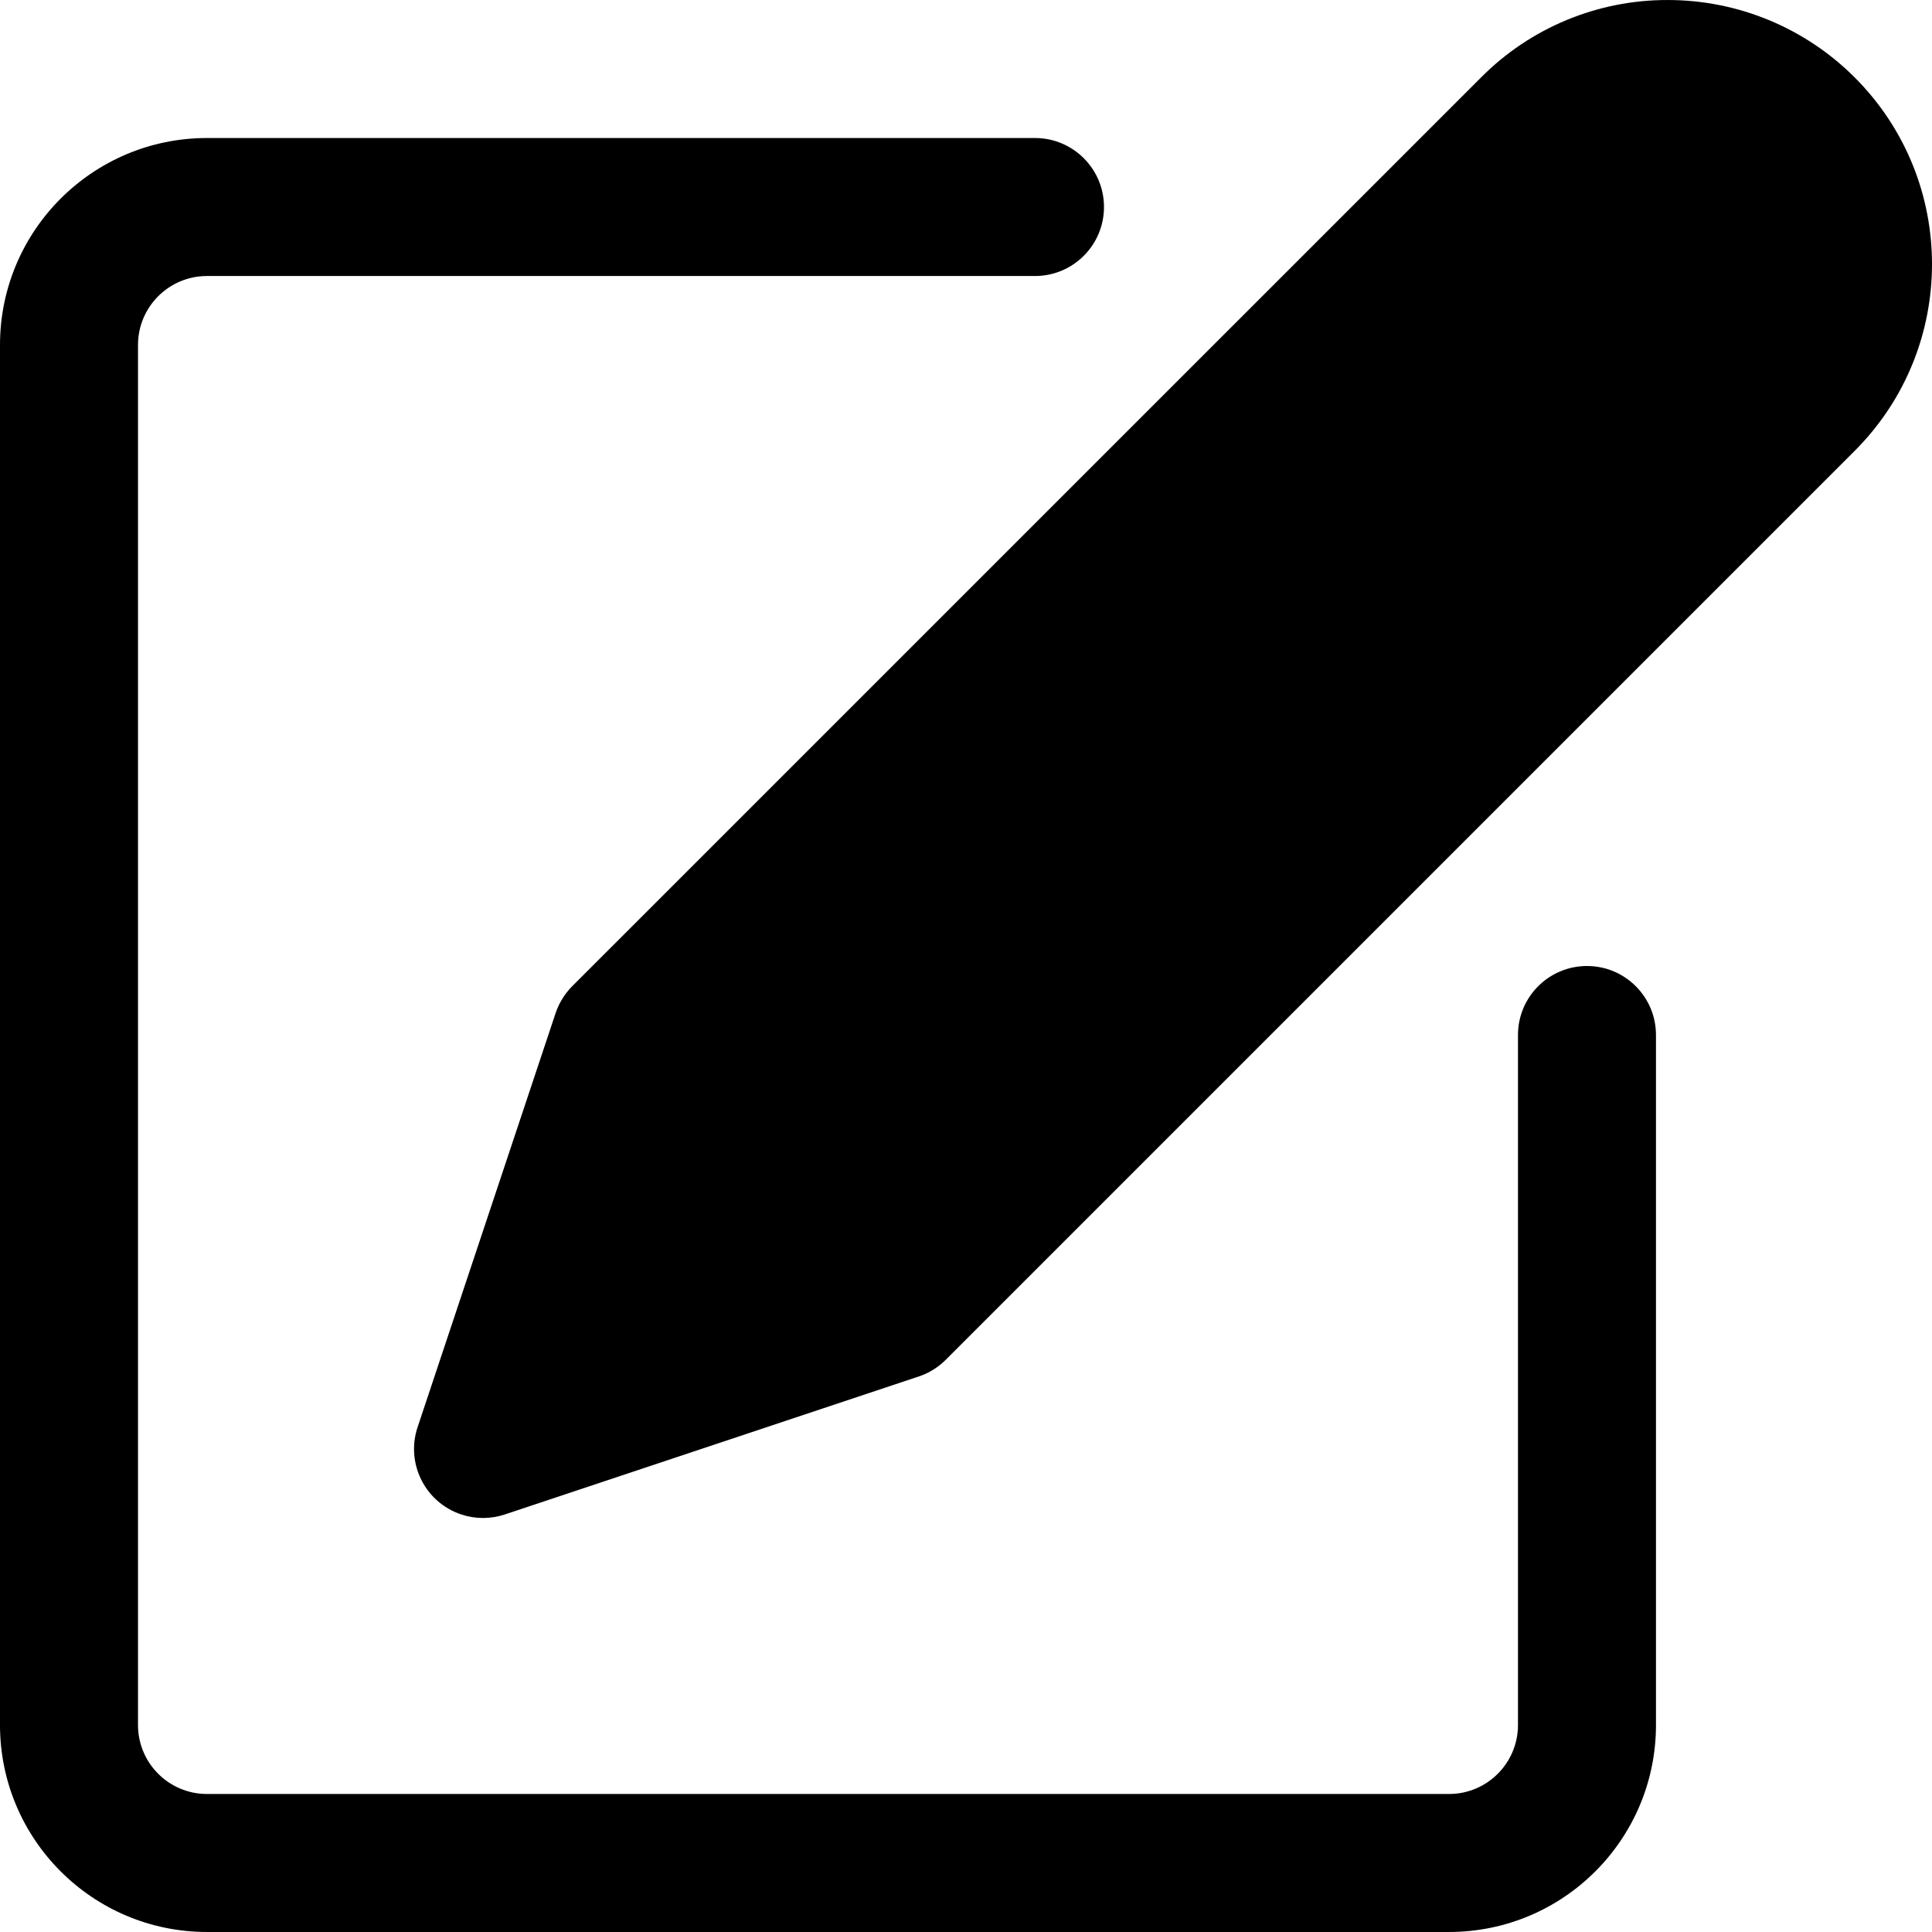
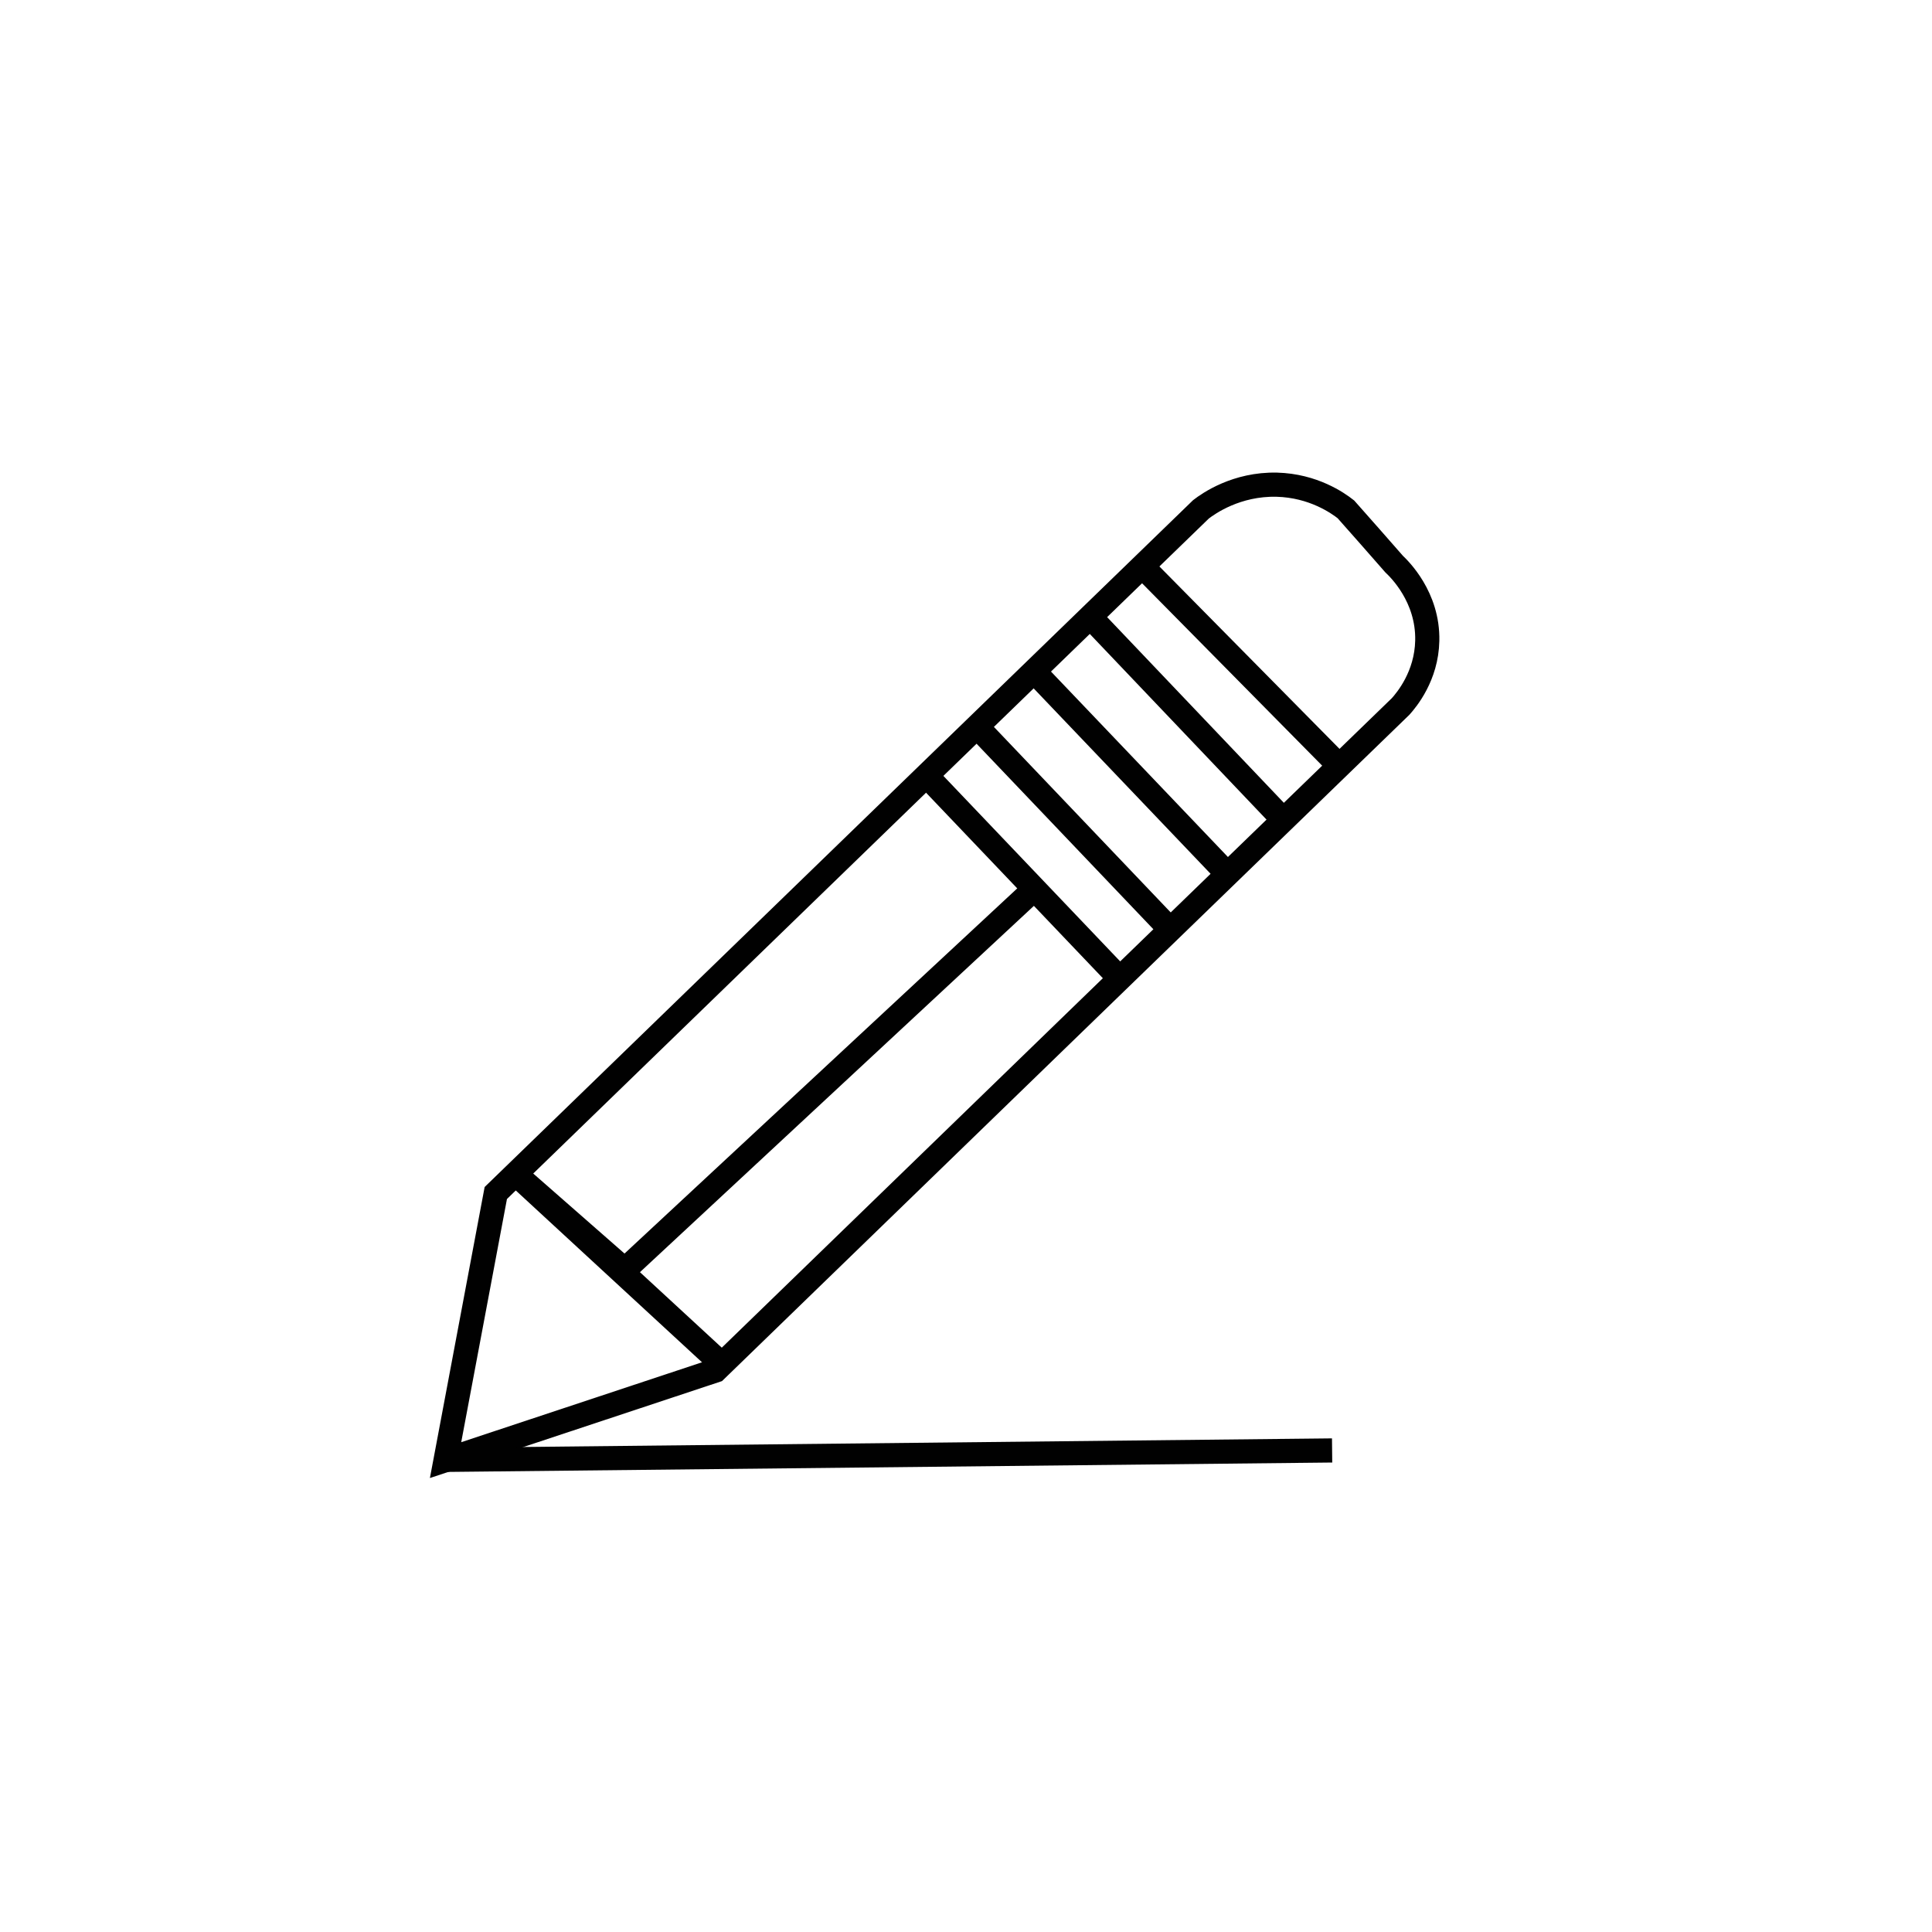
- <svg xmlns="http://www.w3.org/2000/svg" version="1.1" id="Edit_Icon_Admin_Panel" x="0px" y="0px" viewBox="0 0 477.873 477.873" style="enable-background:new 0 0 477.873 477.873;" xml:space="preserve">
+ <svg xmlns="http://www.w3.org/2000/svg" version="1.1" id="Layer_1" x="0px" y="0px" viewBox="0 0 80 80" style="enable-background:new 0 0 80 80;" xml:space="preserve">
+   <style type="text/css">
+ 	.st0{fill:none;stroke:#010101;stroke-width:2;stroke-miterlimit:10;}
+ 	.st1{fill:none;stroke:#010101;stroke-miterlimit:10;}
+ </style>
  <g>
-     <path d="M392.533,238.937c-9.426,0-17.067,7.641-17.067,17.067V426.67c0,9.426-7.641,17.067-17.067,17.067H51.2    c-9.426,0-17.067-7.641-17.067-17.067V85.337c0-9.426,7.641-17.067,17.067-17.067H256c9.426,0,17.067-7.641,17.067-17.067    S265.426,34.137,256,34.137H51.2C22.923,34.137,0,57.06,0,85.337V426.67c0,28.277,22.923,51.2,51.2,51.2h307.2    c28.277,0,51.2-22.923,51.2-51.2V256.003C409.6,246.578,401.959,238.937,392.533,238.937z" fill="currentColor" />
-   </g>
-   <g>
-     <path d="M458.742,19.142c-12.254-12.256-28.875-19.14-46.206-19.138c-17.341-0.05-33.979,6.846-46.199,19.149L141.534,243.937    c-1.865,1.879-3.272,4.163-4.113,6.673l-34.133,102.4c-2.979,8.943,1.856,18.607,10.799,21.585    c1.735,0.578,3.552,0.873,5.38,0.875c1.832-0.003,3.653-0.297,5.393-0.87l102.4-34.133c2.515-0.84,4.8-2.254,6.673-4.13    l224.802-224.802C484.25,86.023,484.253,44.657,458.742,19.142z" fill="currentColor" />
+     <path class="st0" d="M79.48,18.45" />
+     <path class="st0" d="M0.54,18.45" />
+     <path class="st0" d="M63.34,9.27" />
+     <path class="st0" d="M33.41,9.27" />
+     <path class="st1" d="M20.53,49.4l29.2-28.31c0.31-0.24,1.47-1.06,3.14-1.02c1.51,0.04,2.53,0.76,2.86,1.02   c0.67,0.76,1.34,1.51,2,2.27c0.2,0.19,1.41,1.35,1.37,3.17c-0.03,1.47-0.86,2.45-1.1,2.72c-9.46,9.17-18.92,18.33-28.37,27.5   l-11.18,3.71L20.53,49.4z" />
+     <line class="st1" x1="47.3" y1="23.45" x2="55.16" y2="31.41" />
+     <line class="st1" x1="45.14" y1="25.54" x2="53.05" y2="33.85" />
+     <path class="st1" d="M49.2,36.93" />
+     <path class="st1" d="M41.67,28.91" />
+     <line class="st1" x1="42.83" y1="27.81" x2="50.75" y2="36.11" />
+     <line class="st1" x1="40.36" y1="29.99" x2="48.28" y2="38.3" />
+     <line class="st1" x1="38.27" y1="32.02" x2="46.19" y2="40.33" />
+     <polyline class="st1" points="42.83,36.81 25.87,52.58 21.58,48.82 29.98,56.57  " />
+     <line class="st1" x1="18.46" y1="60.45" x2="55.16" y2="60.06" />
  </g>
</svg>
